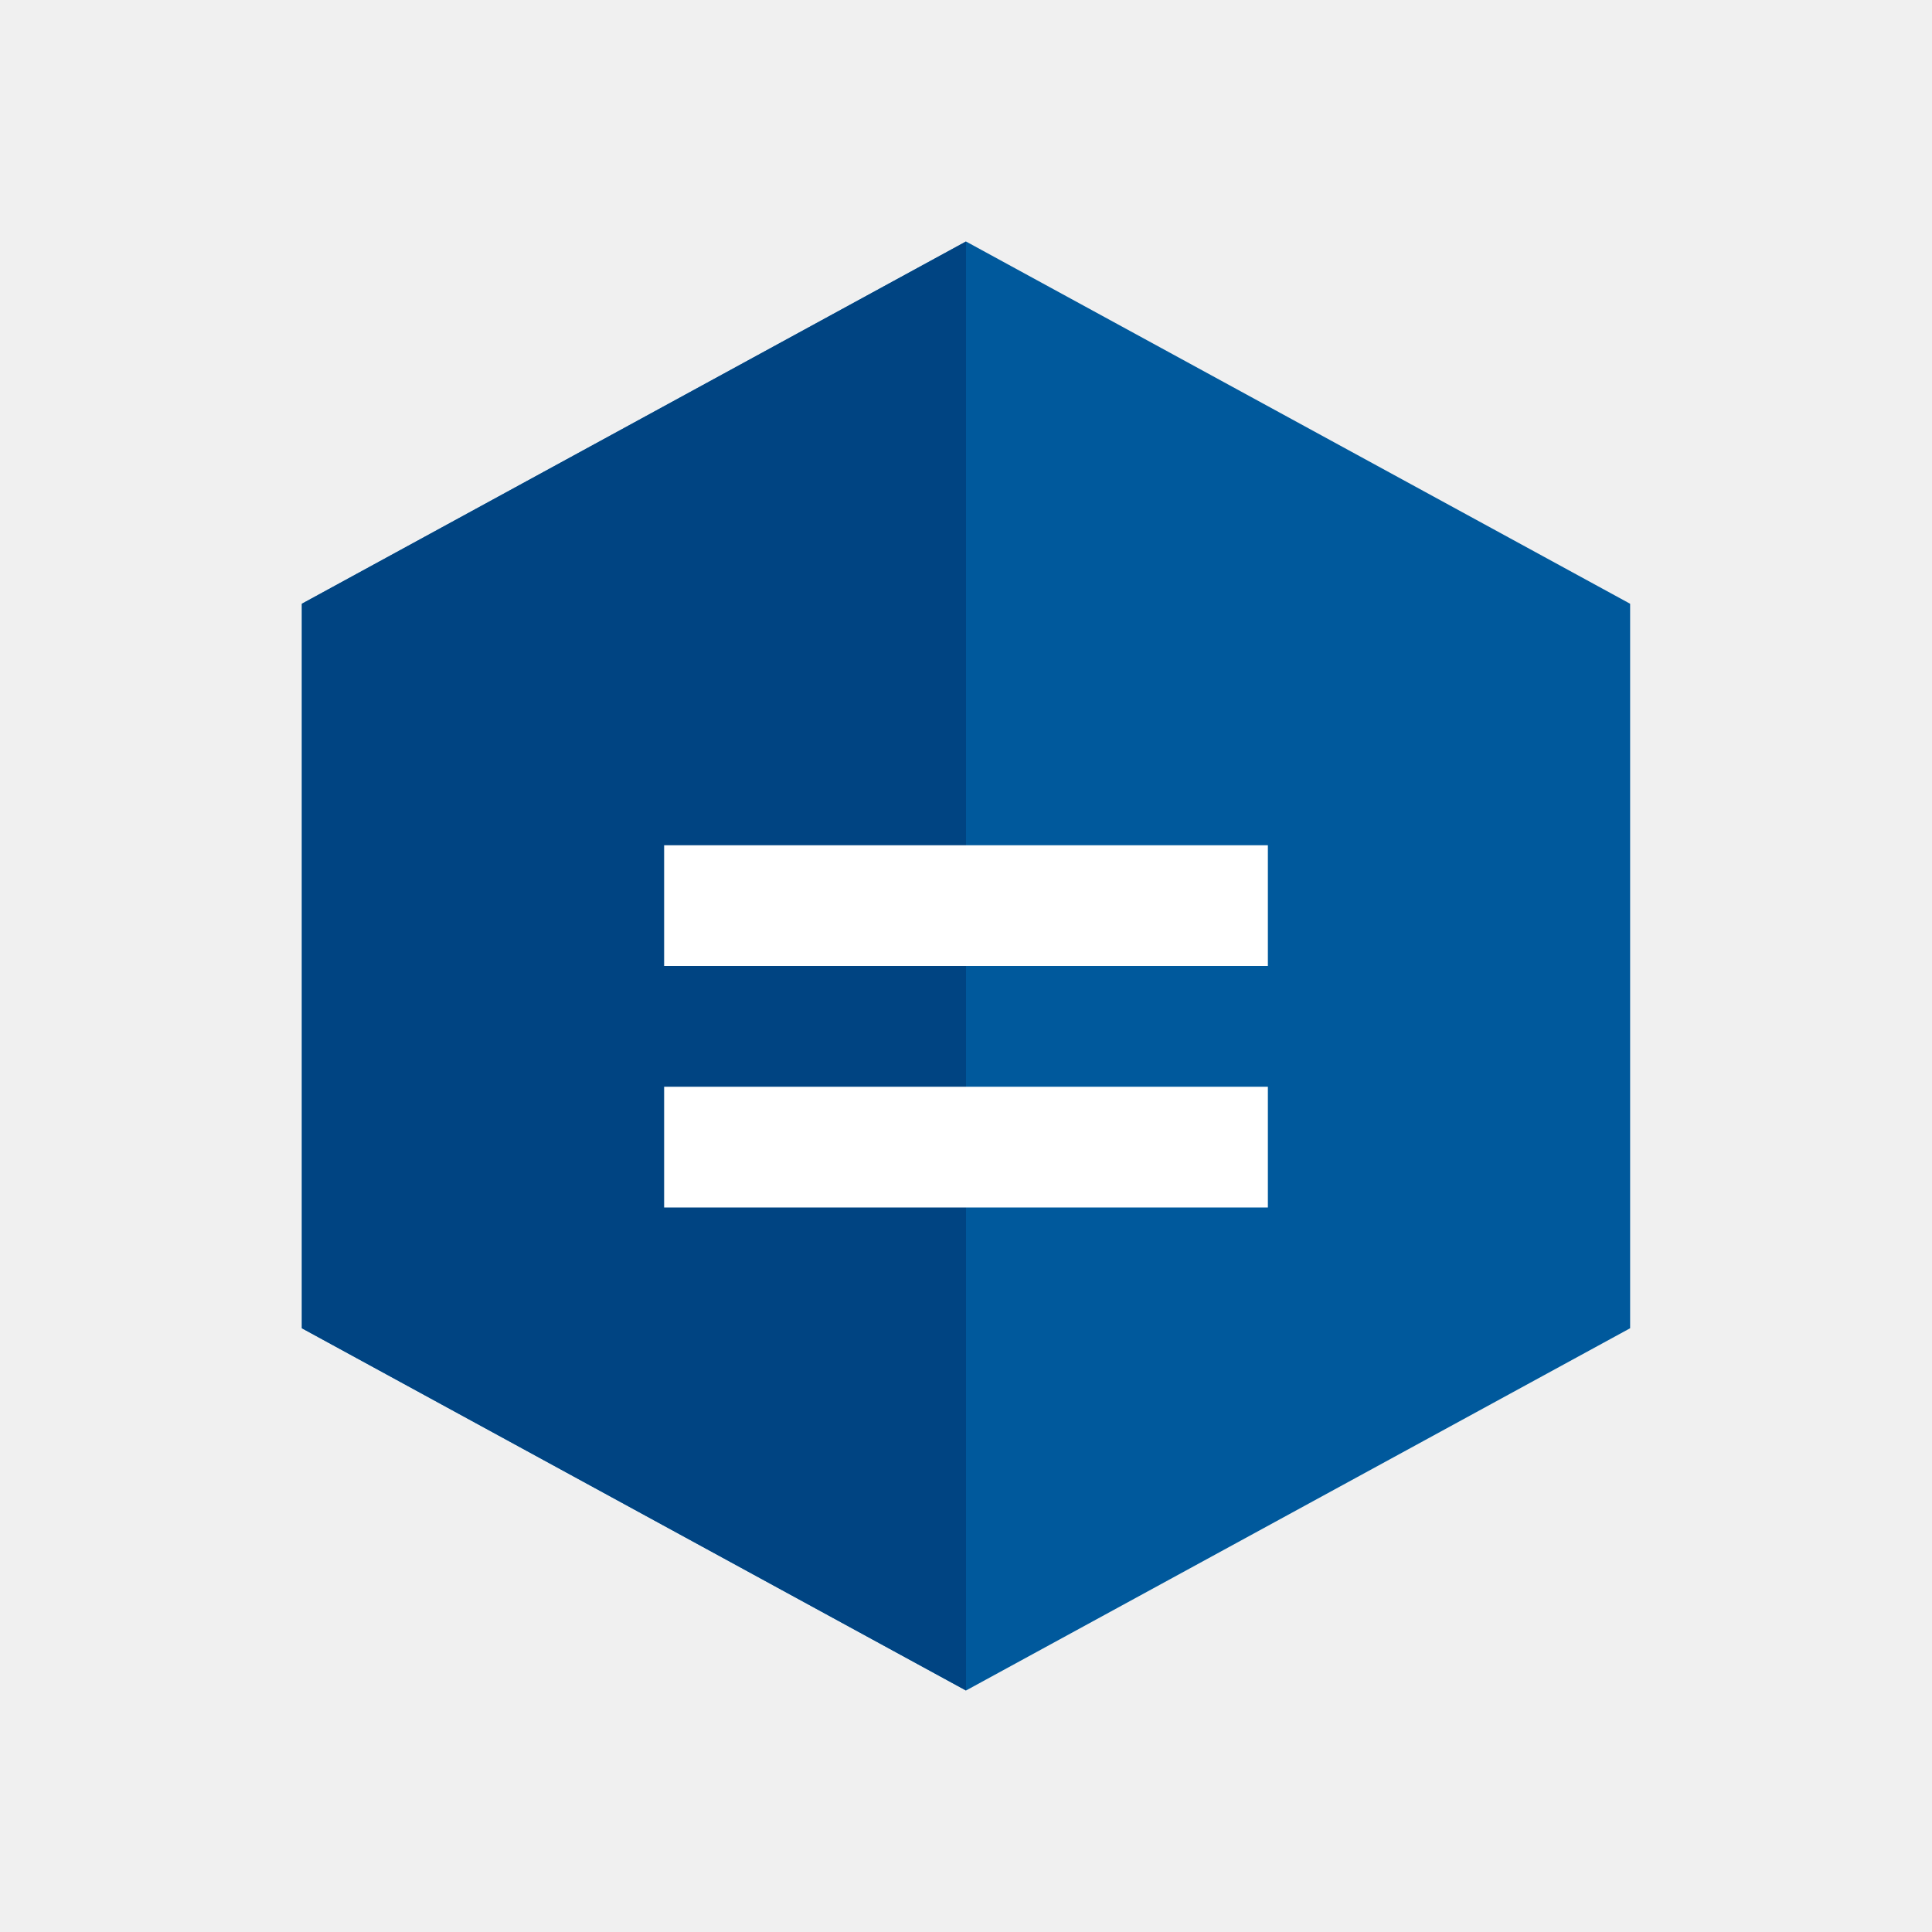
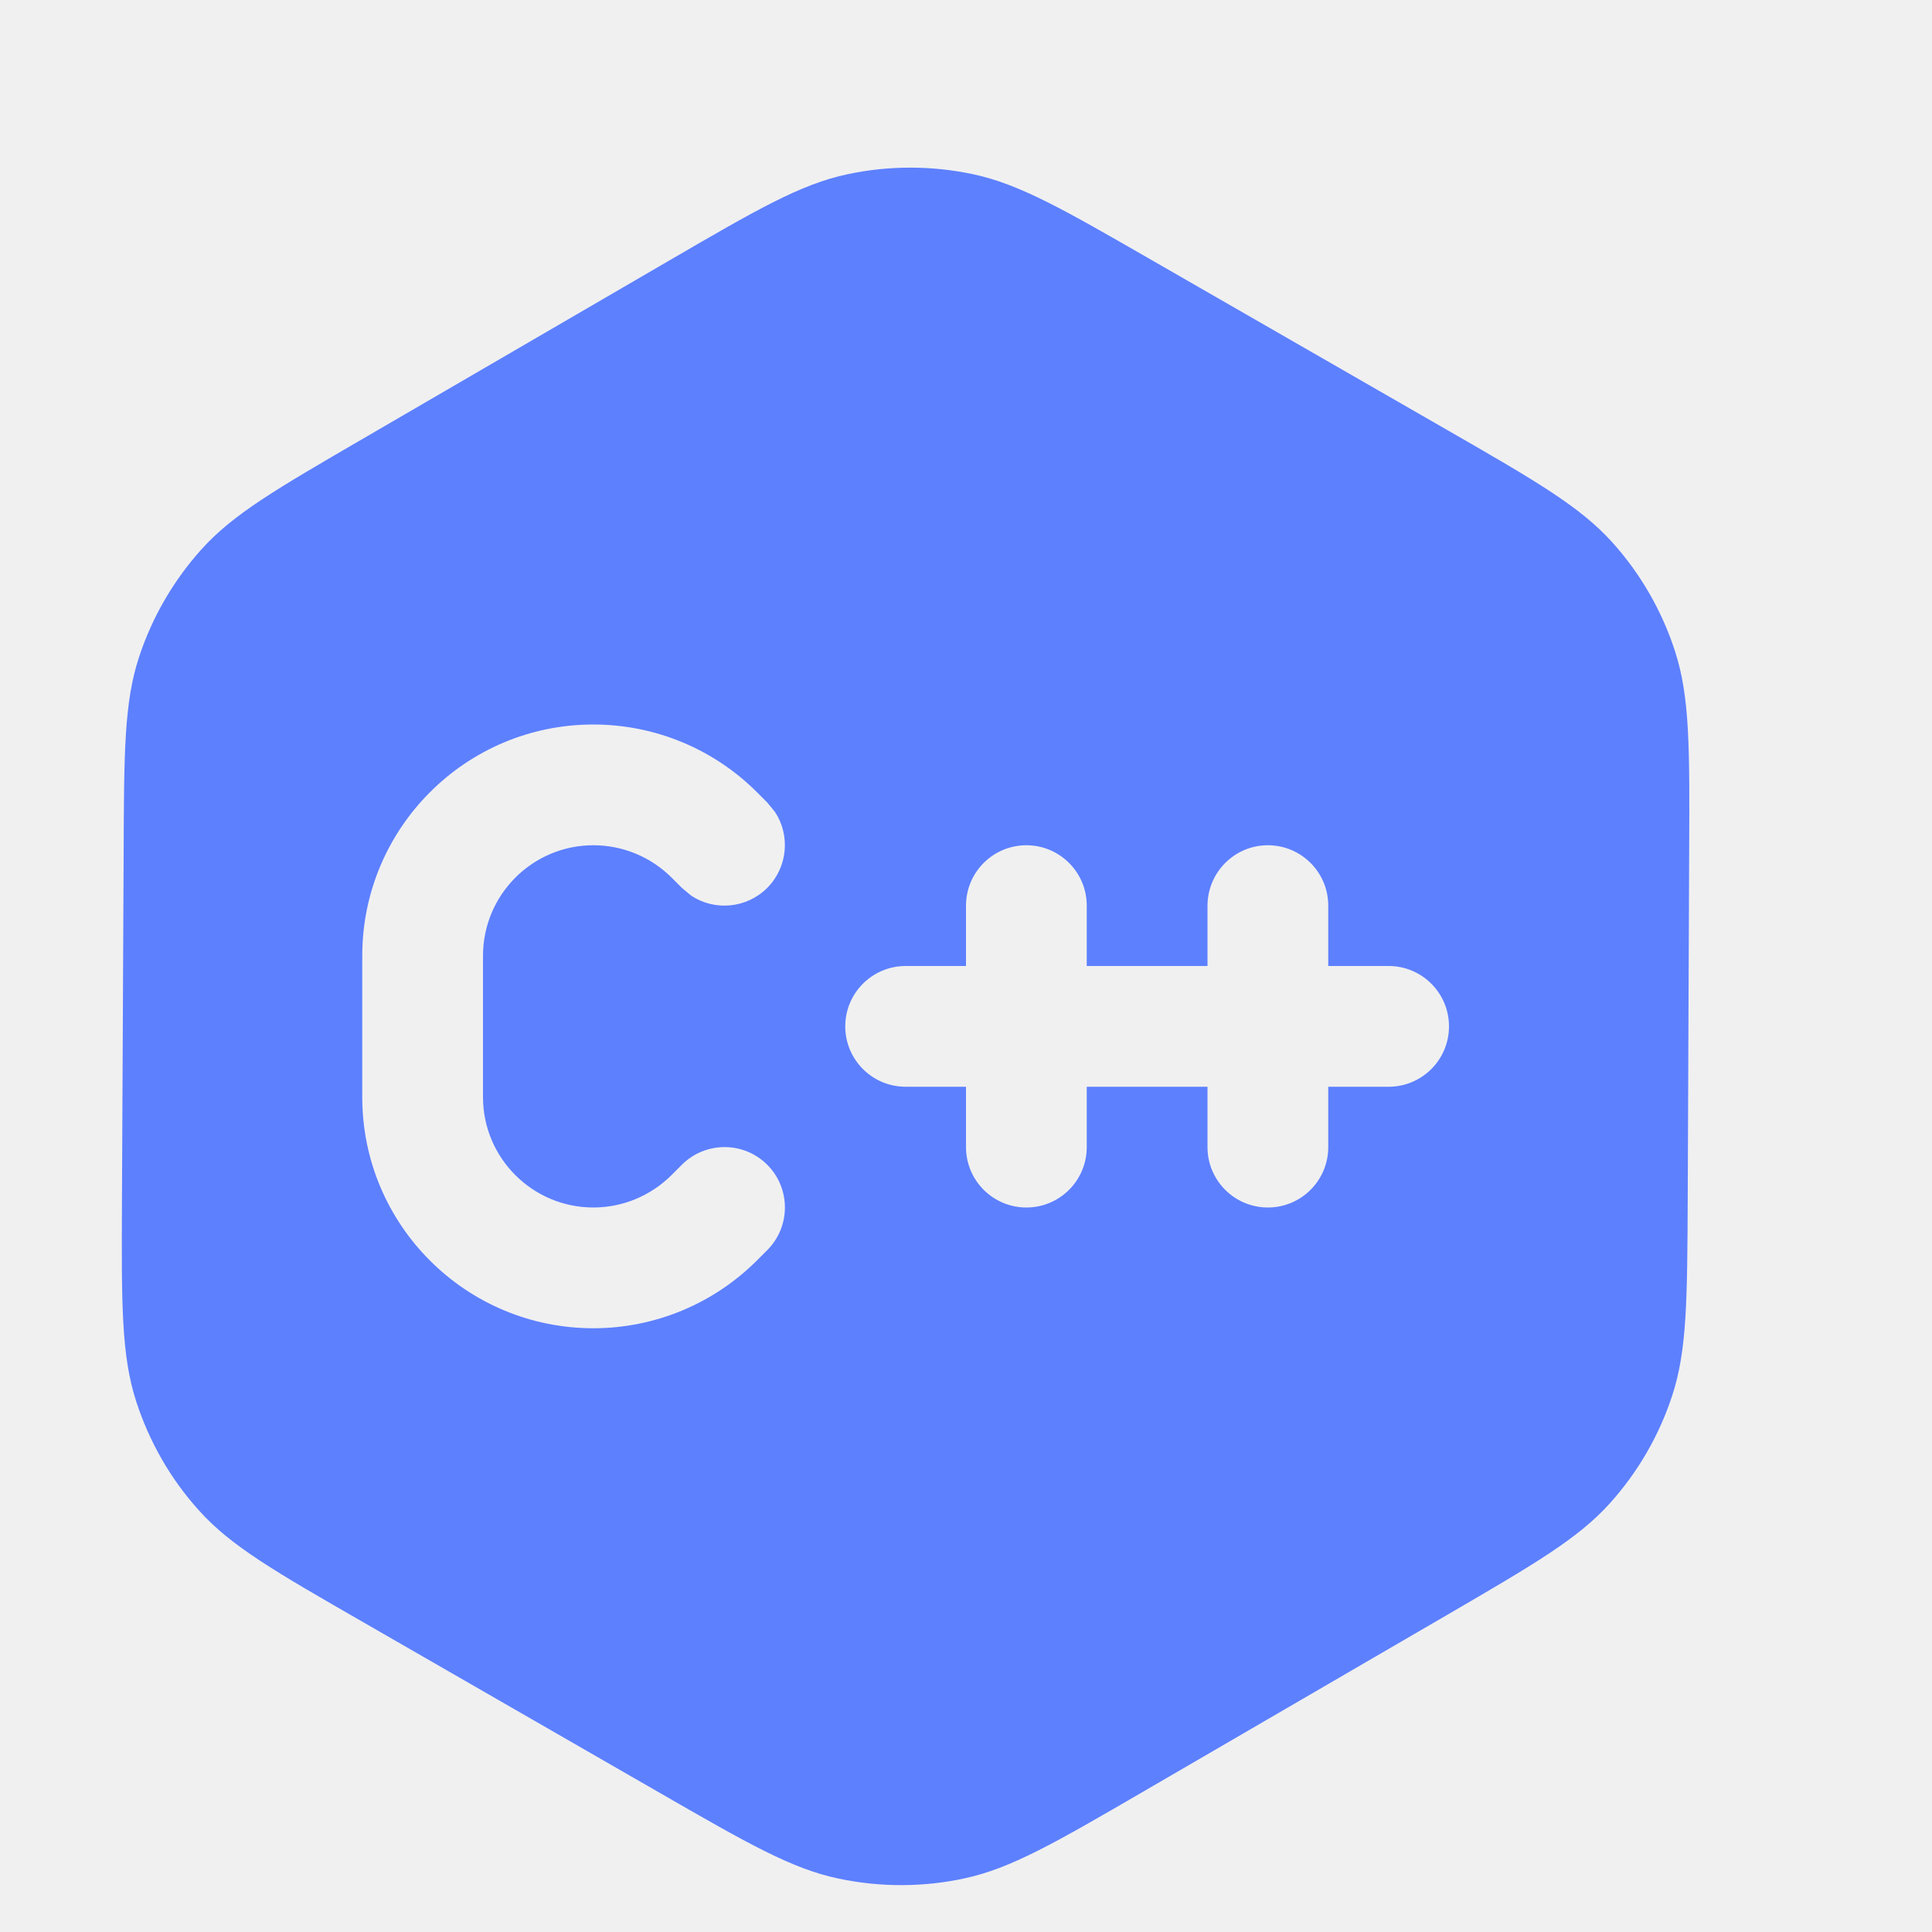
- <svg xmlns="http://www.w3.org/2000/svg" width="32" height="32" viewBox="0 0 32 32">
-   <path fill="#00599C" d="M16 4L27 10V22L16 28L5 22V10Z" />
-   <path fill="#004482" d="M16 4V28L5 22V10Z" />
-   <path fill="#fff" d="M11 14H21V16H11ZM11 18H21V20H11Z" />
+ <svg xmlns="http://www.w3.org/2000/svg" width="16" height="16" viewBox="0 0 16 16" fill="none">
+   <path d="M7.014 1.444C7.357 1.37 7.712 1.37 8.055 1.442C8.443 1.524 8.808 1.734 9.538 2.154L11.985 3.561C12.719 3.983 13.085 4.195 13.352 4.491C13.588 4.753 13.765 5.062 13.873 5.397C13.995 5.776 13.993 6.2 13.989 7.047L13.977 9.931C13.973 10.765 13.971 11.183 13.849 11.556C13.741 11.887 13.565 12.191 13.332 12.45C13.069 12.742 12.709 12.952 11.988 13.372L9.467 14.838C8.739 15.261 8.374 15.473 7.987 15.556C7.644 15.63 7.289 15.63 6.946 15.558C6.558 15.477 6.192 15.267 5.461 14.846L3.016 13.439C2.282 13.017 1.914 12.806 1.648 12.509C1.412 12.248 1.235 11.938 1.127 11.603C1.005 11.224 1.006 10.801 1.01 9.954L1.024 7.069C1.027 6.235 1.028 5.817 1.151 5.443C1.259 5.113 1.436 4.808 1.668 4.55C1.931 4.257 2.292 4.048 3.013 3.629L5.533 2.163C6.262 1.739 6.626 1.527 7.014 1.444ZM4.914 6C3.857 6 3.001 6.857 3 7.914V9.086C3 10.143 3.857 11 4.914 11C5.422 11 5.909 10.798 6.268 10.439L6.354 10.353C6.549 10.158 6.549 9.841 6.354 9.646C6.159 9.451 5.842 9.451 5.647 9.646L5.561 9.732C5.389 9.903 5.157 10 4.914 10C4.41 10 4 9.59 4 9.086V7.914C4.001 7.409 4.41 7 4.914 7C5.157 7 5.389 7.096 5.561 7.267L5.647 7.353L5.725 7.418C5.919 7.546 6.183 7.524 6.354 7.353C6.524 7.182 6.546 6.918 6.418 6.724L6.354 6.646L6.268 6.56C5.909 6.201 5.422 6 4.914 6ZM10.5 7C10.224 7 10.001 7.224 10 7.5V8H9V7.5C9 7.224 8.776 7 8.5 7C8.224 7 8 7.224 8 7.5V8H7.5C7.224 8 7 8.224 7 8.5C7 8.776 7.224 9 7.5 9H8V9.5C8 9.776 8.224 10 8.5 10C8.776 10 9 9.776 9 9.5V9H10V9.5C10 9.776 10.224 10 10.5 10C10.776 10 11 9.776 11 9.5V9H11.5C11.776 9 12 8.776 12 8.5C12 8.224 11.776 8 11.5 8H11V7.5C11 7.224 10.776 7 10.5 7Z" fill="#5D80FF" />
</svg>
